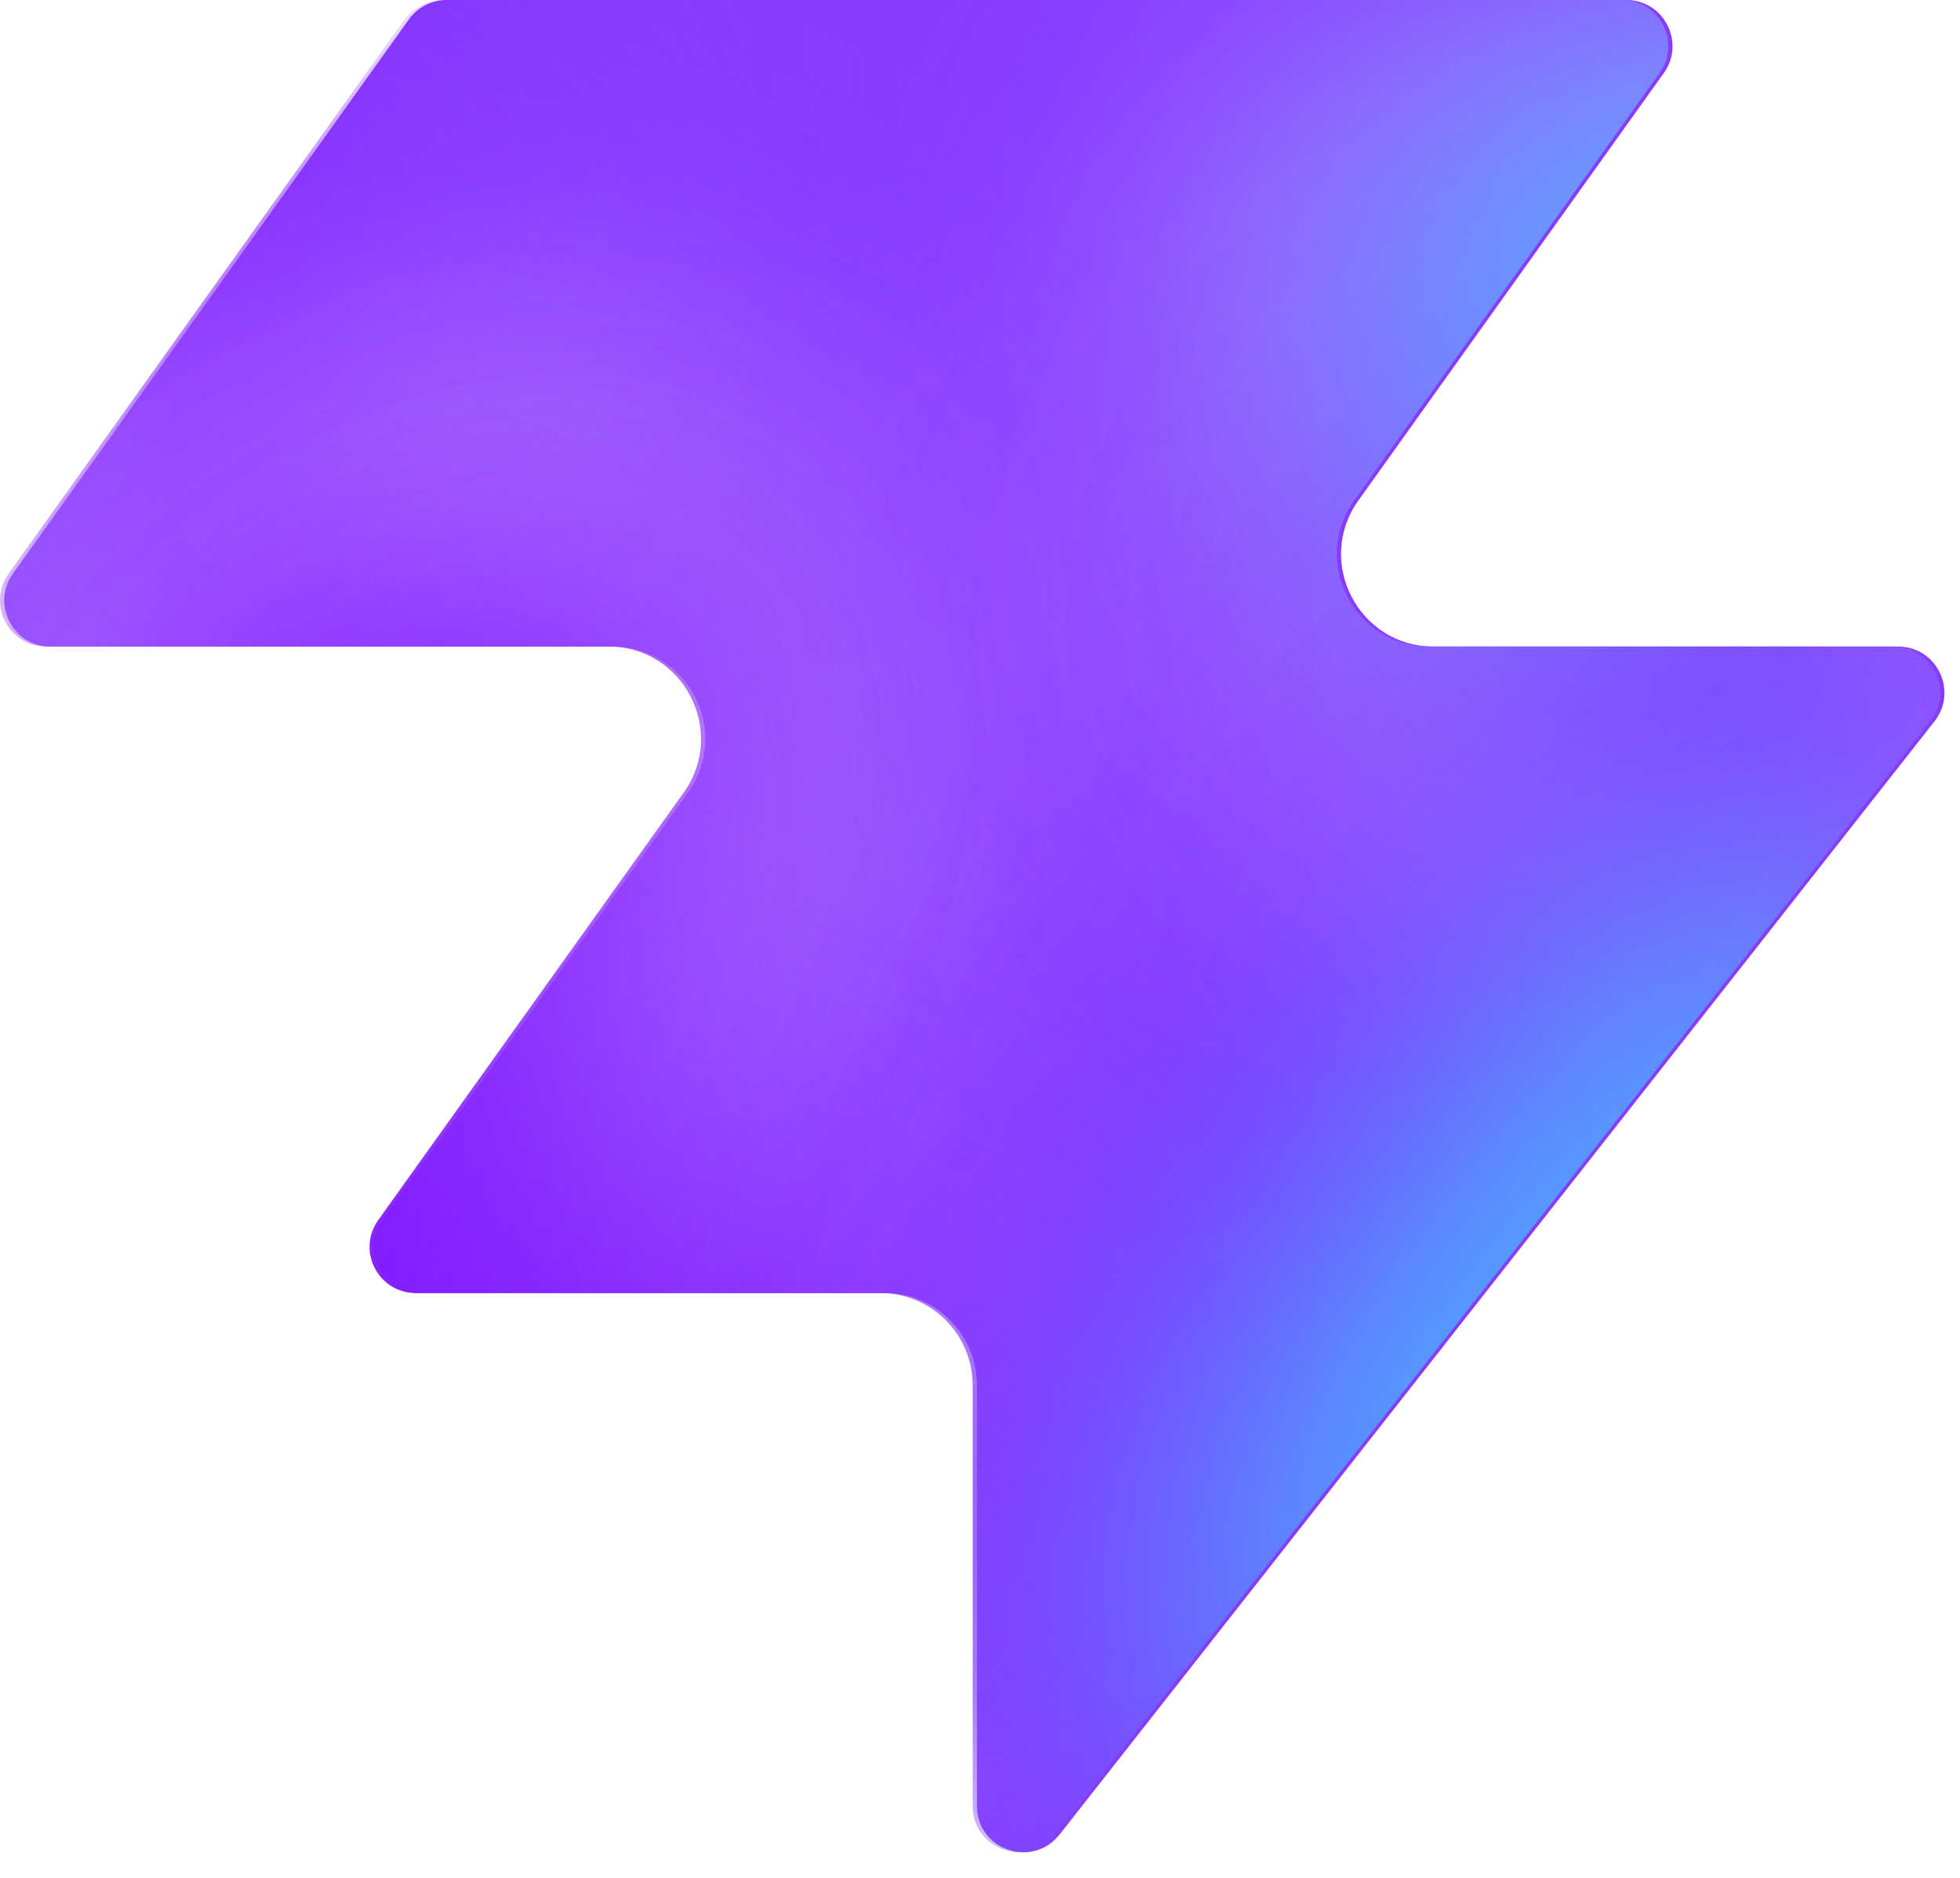
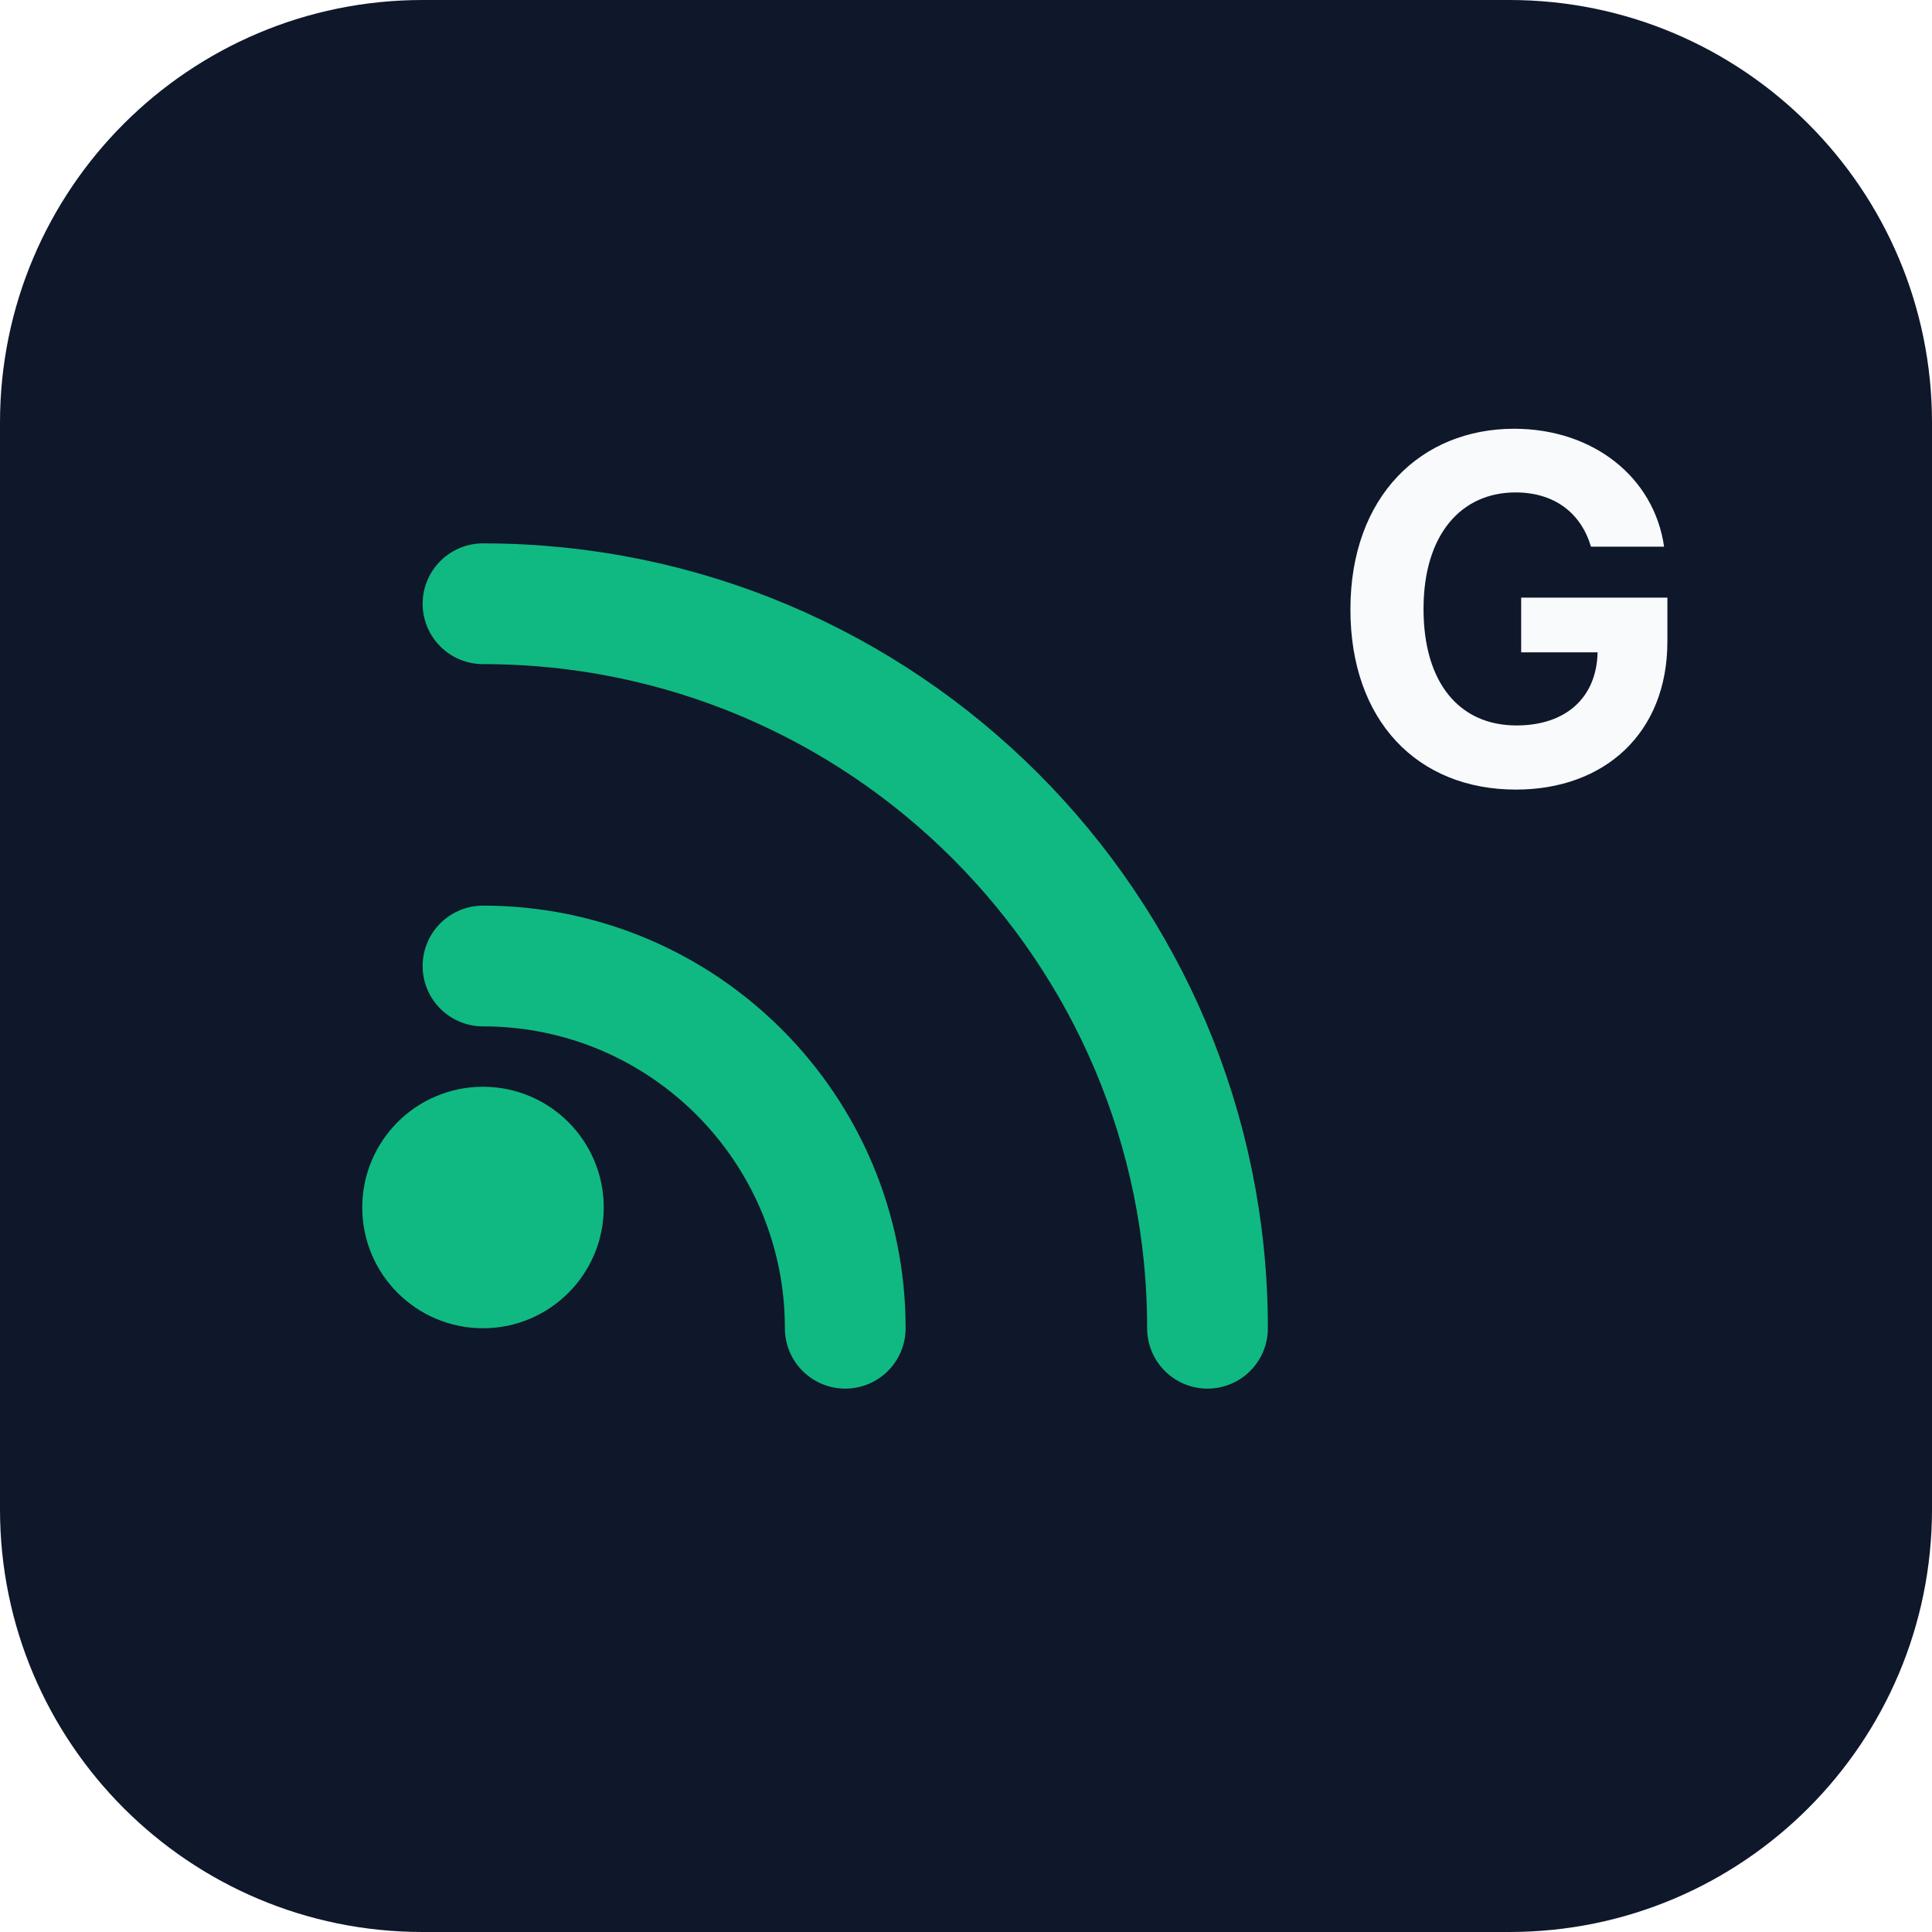
- <svg xmlns="http://www.w3.org/2000/svg" width="48" height="46" fill="none" viewBox="0 0 48 46">
-   <path fill="#863bff" d="M25.946 44.938c-.664.845-2.021.375-2.021-.698V33.937a2.26 2.26 0 0 0-2.262-2.262H10.287c-.92 0-1.456-1.04-.92-1.788l7.48-10.471c1.07-1.497 0-3.578-1.842-3.578H1.237c-.92 0-1.456-1.04-.92-1.788L10.013.474c.214-.297.556-.474.92-.474h28.894c.92 0 1.456 1.04.92 1.788l-7.48 10.471c-1.07 1.498 0 3.579 1.842 3.579h11.377c.943 0 1.473 1.088.89 1.83L25.947 44.94z" style="fill:#863bff;fill:color(display-p3 .525 .23 1);fill-opacity:1" />
-   <mask id="a" width="48" height="46" x="0" y="0" maskUnits="userSpaceOnUse" style="mask-type:alpha">
-     <path fill="#000" d="M25.842 44.938c-.664.844-2.021.375-2.021-.698V33.937a2.26 2.26 0 0 0-2.262-2.262H10.183c-.92 0-1.456-1.04-.92-1.788l7.48-10.471c1.07-1.498 0-3.579-1.842-3.579H1.133c-.92 0-1.456-1.04-.92-1.787L9.91.473c.214-.297.556-.474.92-.474h28.894c.92 0 1.456 1.04.92 1.788l-7.48 10.471c-1.07 1.498 0 3.578 1.842 3.578h11.377c.943 0 1.473 1.088.89 1.832L25.843 44.94z" style="fill:#000;fill-opacity:1" />
-   </mask>
-   <g mask="url(#a)">
-     <g filter="url(#b)">
-       <ellipse cx="5.508" cy="14.704" fill="#ede6ff" rx="5.508" ry="14.704" style="fill:#ede6ff;fill:color(display-p3 .927 .903 1);fill-opacity:1" transform="matrix(.00324 1 1 -.00324 -4.47 31.516)" />
-     </g>
-     <g filter="url(#c)">
-       <ellipse cx="10.399" cy="29.851" fill="#ede6ff" rx="10.399" ry="29.851" style="fill:#ede6ff;fill:color(display-p3 .927 .903 1);fill-opacity:1" transform="matrix(.00324 1 1 -.00324 -39.328 7.883)" />
-     </g>
-     <g filter="url(#d)">
-       <ellipse cx="5.508" cy="30.487" fill="#7e14ff" rx="5.508" ry="30.487" style="fill:#7e14ff;fill:color(display-p3 .492 .077 1);fill-opacity:1" transform="rotate(89.814 -25.913 -14.639)scale(1 -1)" />
-     </g>
-     <g filter="url(#e)">
-       <ellipse cx="5.508" cy="30.599" fill="#7e14ff" rx="5.508" ry="30.599" style="fill:#7e14ff;fill:color(display-p3 .492 .077 1);fill-opacity:1" transform="rotate(89.814 -32.644 -3.334)scale(1 -1)" />
-     </g>
-     <g filter="url(#f)">
-       <ellipse cx="5.508" cy="30.599" fill="#7e14ff" rx="5.508" ry="30.599" style="fill:#7e14ff;fill:color(display-p3 .492 .077 1);fill-opacity:1" transform="matrix(.00324 1 1 -.00324 -34.34 30.47)" />
-     </g>
-     <g filter="url(#g)">
-       <ellipse cx="14.072" cy="22.078" fill="#ede6ff" rx="14.072" ry="22.078" style="fill:#ede6ff;fill:color(display-p3 .927 .903 1);fill-opacity:1" transform="rotate(93.35 24.506 48.493)scale(-1 1)" />
-     </g>
-     <g filter="url(#h)">
-       <ellipse cx="3.47" cy="21.501" fill="#7e14ff" rx="3.47" ry="21.501" style="fill:#7e14ff;fill:color(display-p3 .492 .077 1);fill-opacity:1" transform="rotate(89.009 28.708 47.59)scale(-1 1)" />
-     </g>
-     <g filter="url(#i)">
-       <ellipse cx="3.47" cy="21.501" fill="#7e14ff" rx="3.47" ry="21.501" style="fill:#7e14ff;fill:color(display-p3 .492 .077 1);fill-opacity:1" transform="rotate(89.009 28.708 47.59)scale(-1 1)" />
-     </g>
-     <g filter="url(#j)">
-       <ellipse cx=".387" cy="8.972" fill="#7e14ff" rx="4.407" ry="29.108" style="fill:#7e14ff;fill:color(display-p3 .492 .077 1);fill-opacity:1" transform="rotate(39.51 .387 8.972)" />
-     </g>
-     <g filter="url(#k)">
-       <ellipse cx="47.523" cy="-6.092" fill="#7e14ff" rx="4.407" ry="29.108" style="fill:#7e14ff;fill:color(display-p3 .492 .077 1);fill-opacity:1" transform="rotate(37.892 47.523 -6.092)" />
-     </g>
-     <g filter="url(#l)">
-       <ellipse cx="41.412" cy="6.333" fill="#47bfff" rx="5.971" ry="9.665" style="fill:#47bfff;fill:color(display-p3 .28 .748 1);fill-opacity:1" transform="rotate(37.892 41.412 6.333)" />
-     </g>
-     <g filter="url(#m)">
-       <ellipse cx="-1.879" cy="38.332" fill="#7e14ff" rx="4.407" ry="29.108" style="fill:#7e14ff;fill:color(display-p3 .492 .077 1);fill-opacity:1" transform="rotate(37.892 -1.88 38.332)" />
-     </g>
-     <g filter="url(#n)">
-       <ellipse cx="-1.879" cy="38.332" fill="#7e14ff" rx="4.407" ry="29.108" style="fill:#7e14ff;fill:color(display-p3 .492 .077 1);fill-opacity:1" transform="rotate(37.892 -1.88 38.332)" />
-     </g>
-     <g filter="url(#o)">
-       <ellipse cx="35.651" cy="29.907" fill="#7e14ff" rx="4.407" ry="29.108" style="fill:#7e14ff;fill:color(display-p3 .492 .077 1);fill-opacity:1" transform="rotate(37.892 35.651 29.907)" />
-     </g>
-     <g filter="url(#p)">
-       <ellipse cx="38.418" cy="32.4" fill="#47bfff" rx="5.971" ry="15.297" style="fill:#47bfff;fill:color(display-p3 .28 .748 1);fill-opacity:1" transform="rotate(37.892 38.418 32.4)" />
-     </g>
-   </g>
-   <defs>
-     <filter id="b" width="60.045" height="41.654" x="-19.77" y="16.149" color-interpolation-filters="sRGB" filterUnits="userSpaceOnUse">
-       <feFlood flood-opacity="0" result="BackgroundImageFix" />
-       <feBlend in="SourceGraphic" in2="BackgroundImageFix" result="shape" />
-       <feGaussianBlur result="effect1_foregroundBlur_2002_17158" stdDeviation="7.659" />
-     </filter>
-     <filter id="c" width="90.34" height="51.437" x="-54.613" y="-7.533" color-interpolation-filters="sRGB" filterUnits="userSpaceOnUse">
-       <feFlood flood-opacity="0" result="BackgroundImageFix" />
-       <feBlend in="SourceGraphic" in2="BackgroundImageFix" result="shape" />
-       <feGaussianBlur result="effect1_foregroundBlur_2002_17158" stdDeviation="7.659" />
-     </filter>
-     <filter id="d" width="79.355" height="29.4" x="-49.64" y="2.03" color-interpolation-filters="sRGB" filterUnits="userSpaceOnUse">
-       <feFlood flood-opacity="0" result="BackgroundImageFix" />
-       <feBlend in="SourceGraphic" in2="BackgroundImageFix" result="shape" />
-       <feGaussianBlur result="effect1_foregroundBlur_2002_17158" stdDeviation="4.596" />
-     </filter>
-     <filter id="e" width="79.579" height="29.4" x="-45.045" y="20.029" color-interpolation-filters="sRGB" filterUnits="userSpaceOnUse">
-       <feFlood flood-opacity="0" result="BackgroundImageFix" />
-       <feBlend in="SourceGraphic" in2="BackgroundImageFix" result="shape" />
-       <feGaussianBlur result="effect1_foregroundBlur_2002_17158" stdDeviation="4.596" />
-     </filter>
-     <filter id="f" width="79.579" height="29.4" x="-43.513" y="21.178" color-interpolation-filters="sRGB" filterUnits="userSpaceOnUse">
-       <feFlood flood-opacity="0" result="BackgroundImageFix" />
-       <feBlend in="SourceGraphic" in2="BackgroundImageFix" result="shape" />
-       <feGaussianBlur result="effect1_foregroundBlur_2002_17158" stdDeviation="4.596" />
-     </filter>
-     <filter id="g" width="74.749" height="58.852" x="15.756" y="-17.901" color-interpolation-filters="sRGB" filterUnits="userSpaceOnUse">
-       <feFlood flood-opacity="0" result="BackgroundImageFix" />
-       <feBlend in="SourceGraphic" in2="BackgroundImageFix" result="shape" />
-       <feGaussianBlur result="effect1_foregroundBlur_2002_17158" stdDeviation="7.659" />
-     </filter>
-     <filter id="h" width="61.377" height="25.362" x="23.548" y="2.284" color-interpolation-filters="sRGB" filterUnits="userSpaceOnUse">
-       <feFlood flood-opacity="0" result="BackgroundImageFix" />
-       <feBlend in="SourceGraphic" in2="BackgroundImageFix" result="shape" />
-       <feGaussianBlur result="effect1_foregroundBlur_2002_17158" stdDeviation="4.596" />
-     </filter>
-     <filter id="i" width="61.377" height="25.362" x="23.548" y="2.284" color-interpolation-filters="sRGB" filterUnits="userSpaceOnUse">
-       <feFlood flood-opacity="0" result="BackgroundImageFix" />
-       <feBlend in="SourceGraphic" in2="BackgroundImageFix" result="shape" />
-       <feGaussianBlur result="effect1_foregroundBlur_2002_17158" stdDeviation="4.596" />
-     </filter>
-     <filter id="j" width="56.045" height="63.649" x="-27.636" y="-22.853" color-interpolation-filters="sRGB" filterUnits="userSpaceOnUse">
-       <feFlood flood-opacity="0" result="BackgroundImageFix" />
-       <feBlend in="SourceGraphic" in2="BackgroundImageFix" result="shape" />
-       <feGaussianBlur result="effect1_foregroundBlur_2002_17158" stdDeviation="4.596" />
-     </filter>
-     <filter id="k" width="54.814" height="64.646" x="20.116" y="-38.415" color-interpolation-filters="sRGB" filterUnits="userSpaceOnUse">
-       <feFlood flood-opacity="0" result="BackgroundImageFix" />
-       <feBlend in="SourceGraphic" in2="BackgroundImageFix" result="shape" />
-       <feGaussianBlur result="effect1_foregroundBlur_2002_17158" stdDeviation="4.596" />
-     </filter>
-     <filter id="l" width="33.541" height="35.313" x="24.641" y="-11.323" color-interpolation-filters="sRGB" filterUnits="userSpaceOnUse">
-       <feFlood flood-opacity="0" result="BackgroundImageFix" />
-       <feBlend in="SourceGraphic" in2="BackgroundImageFix" result="shape" />
-       <feGaussianBlur result="effect1_foregroundBlur_2002_17158" stdDeviation="4.596" />
-     </filter>
-     <filter id="m" width="54.814" height="64.646" x="-29.286" y="6.009" color-interpolation-filters="sRGB" filterUnits="userSpaceOnUse">
-       <feFlood flood-opacity="0" result="BackgroundImageFix" />
-       <feBlend in="SourceGraphic" in2="BackgroundImageFix" result="shape" />
-       <feGaussianBlur result="effect1_foregroundBlur_2002_17158" stdDeviation="4.596" />
-     </filter>
-     <filter id="n" width="54.814" height="64.646" x="-29.286" y="6.009" color-interpolation-filters="sRGB" filterUnits="userSpaceOnUse">
-       <feFlood flood-opacity="0" result="BackgroundImageFix" />
-       <feBlend in="SourceGraphic" in2="BackgroundImageFix" result="shape" />
-       <feGaussianBlur result="effect1_foregroundBlur_2002_17158" stdDeviation="4.596" />
-     </filter>
-     <filter id="o" width="54.814" height="64.646" x="8.244" y="-2.416" color-interpolation-filters="sRGB" filterUnits="userSpaceOnUse">
-       <feFlood flood-opacity="0" result="BackgroundImageFix" />
-       <feBlend in="SourceGraphic" in2="BackgroundImageFix" result="shape" />
-       <feGaussianBlur result="effect1_foregroundBlur_2002_17158" stdDeviation="4.596" />
-     </filter>
-     <filter id="p" width="39.409" height="43.623" x="18.713" y="10.588" color-interpolation-filters="sRGB" filterUnits="userSpaceOnUse">
-       <feFlood flood-opacity="0" result="BackgroundImageFix" />
-       <feBlend in="SourceGraphic" in2="BackgroundImageFix" result="shape" />
-       <feGaussianBlur result="effect1_foregroundBlur_2002_17158" stdDeviation="4.596" />
-     </filter>
-   </defs>
+ <svg xmlns="http://www.w3.org/2000/svg" viewBox="0 0 64 64" fill="none">
+   <rect width="64" height="64" rx="14" fill="#0f172a" />
+   <path d="M16 44a4 4 0 1 0 0-8 4 4 0 0 0 0 8Z" fill="#10b981" />
+   <path d="M16 32c6.627 0 12 5.373 12 12" stroke="#10b981" stroke-width="4" stroke-linecap="round" fill="none" />
+   <path d="M16 20c13.255 0 24 10.745 24 24" stroke="#10b981" stroke-width="4" stroke-linecap="round" fill="none" />
+   <text x="44" y="26" font-family="Inter, sans-serif" font-size="16" font-weight="700" fill="#f8fafc">G</text>
</svg>
